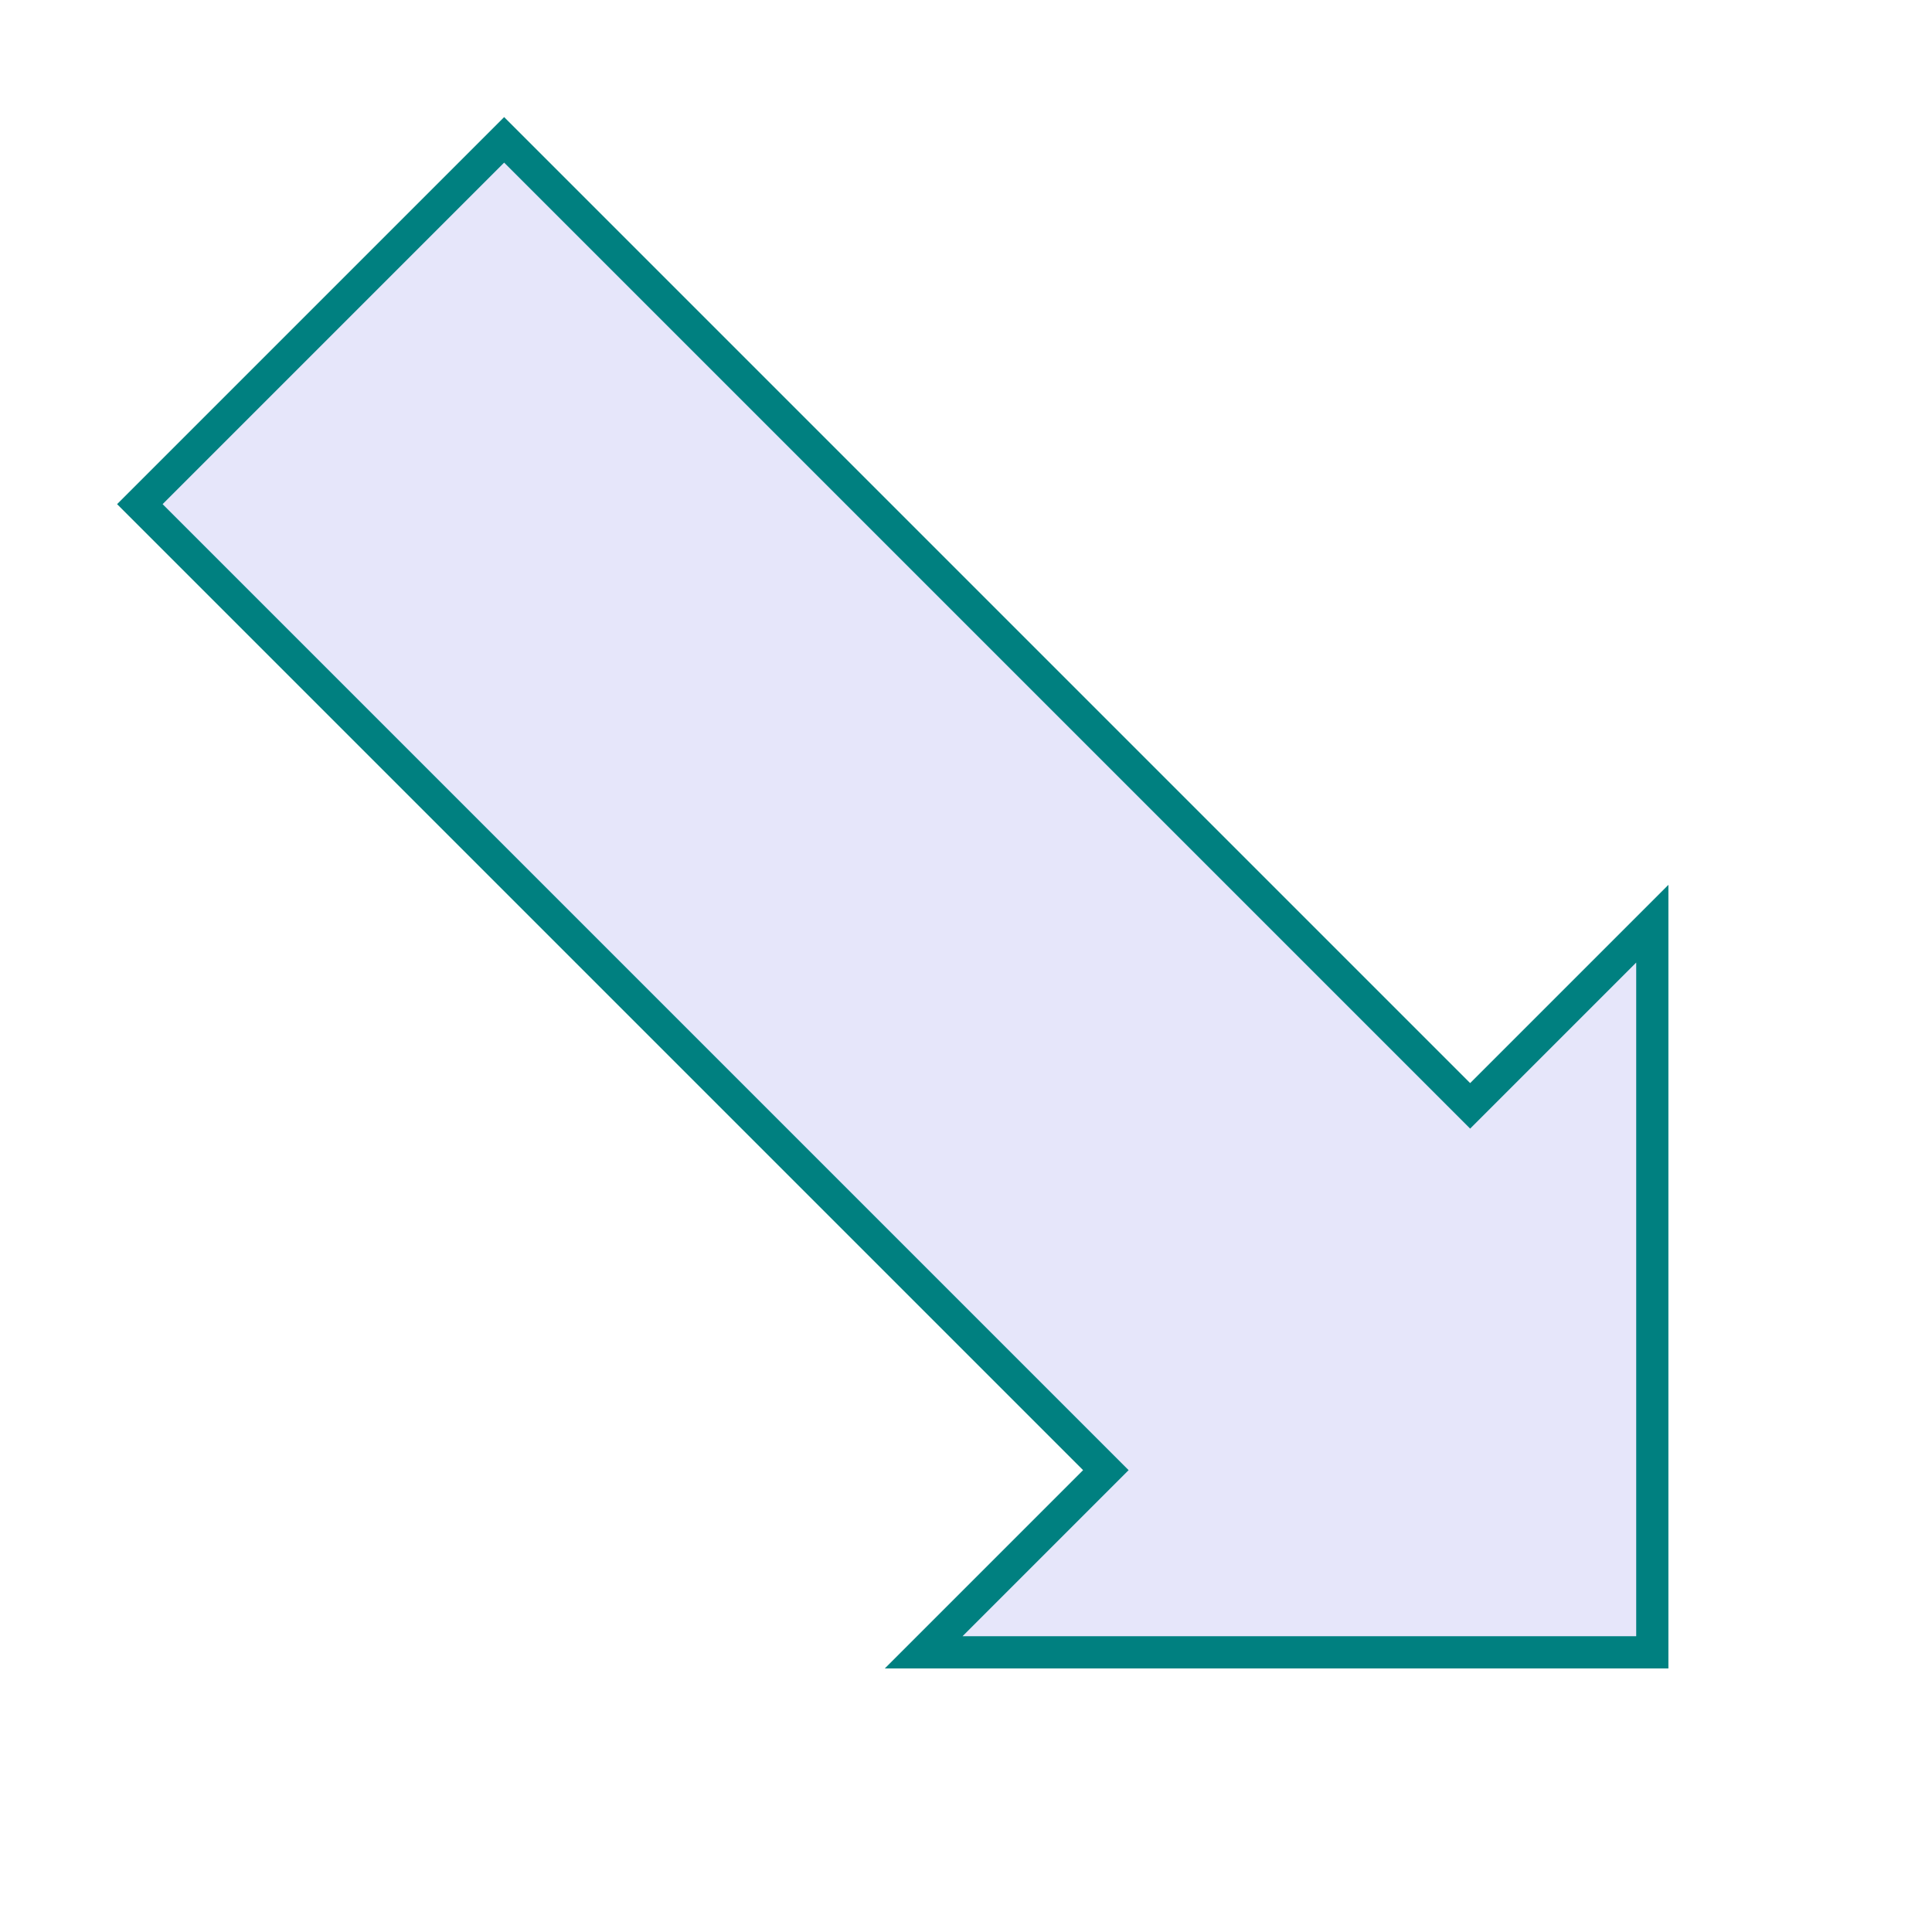
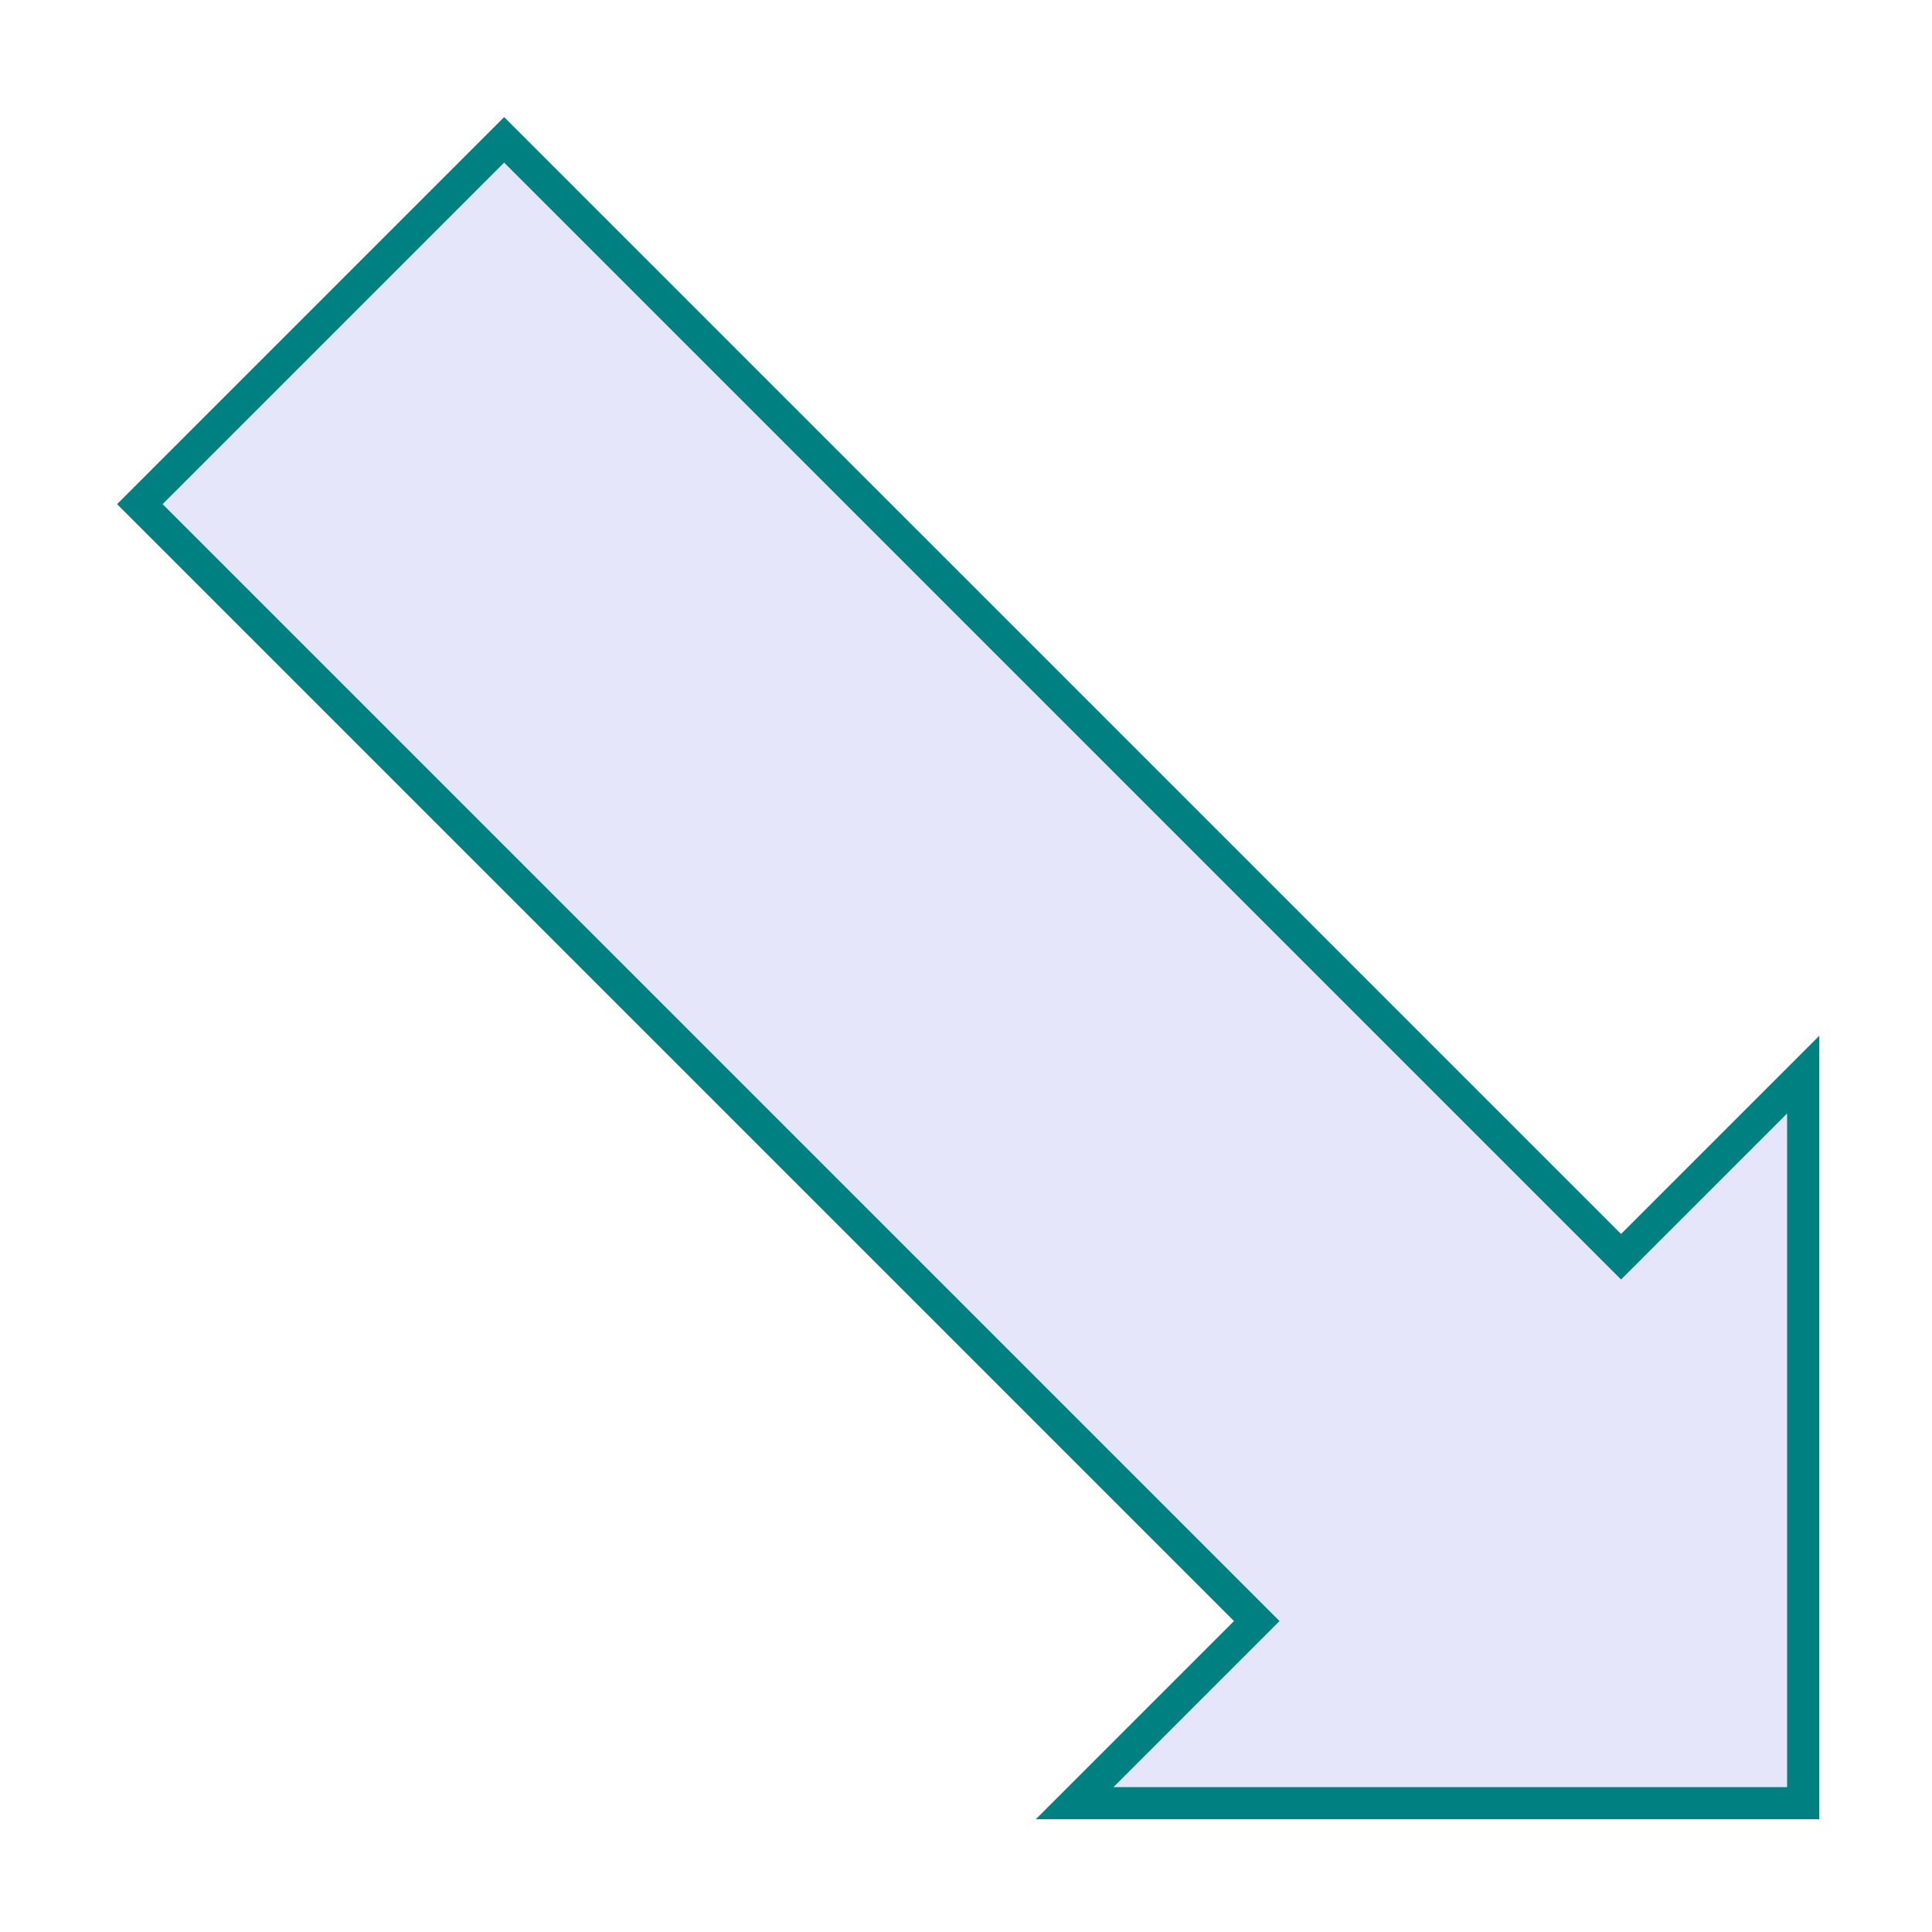
<svg xmlns="http://www.w3.org/2000/svg" xmlns:xlink="http://www.w3.org/1999/xlink" version="1.1" width="300" height="300">
  <defs>
-     <polygon id="s1" points="             21.716,78.284             171.716,228.284             143.431,256.569             256.569,256.569             256.569,143.431             228.284,171.716             78.284,21.716             " />
+     <polygon id="s1" points="             21.716,78.284             195.147,251.716             166.863,280.0             280.0,280.0             280.0,166.863             251.716,195.147             78.284,21.716             " />
  </defs>
  <use xlink:href="#s1" fill="lavender" stroke-width="5" stroke="teal" />
</svg>
